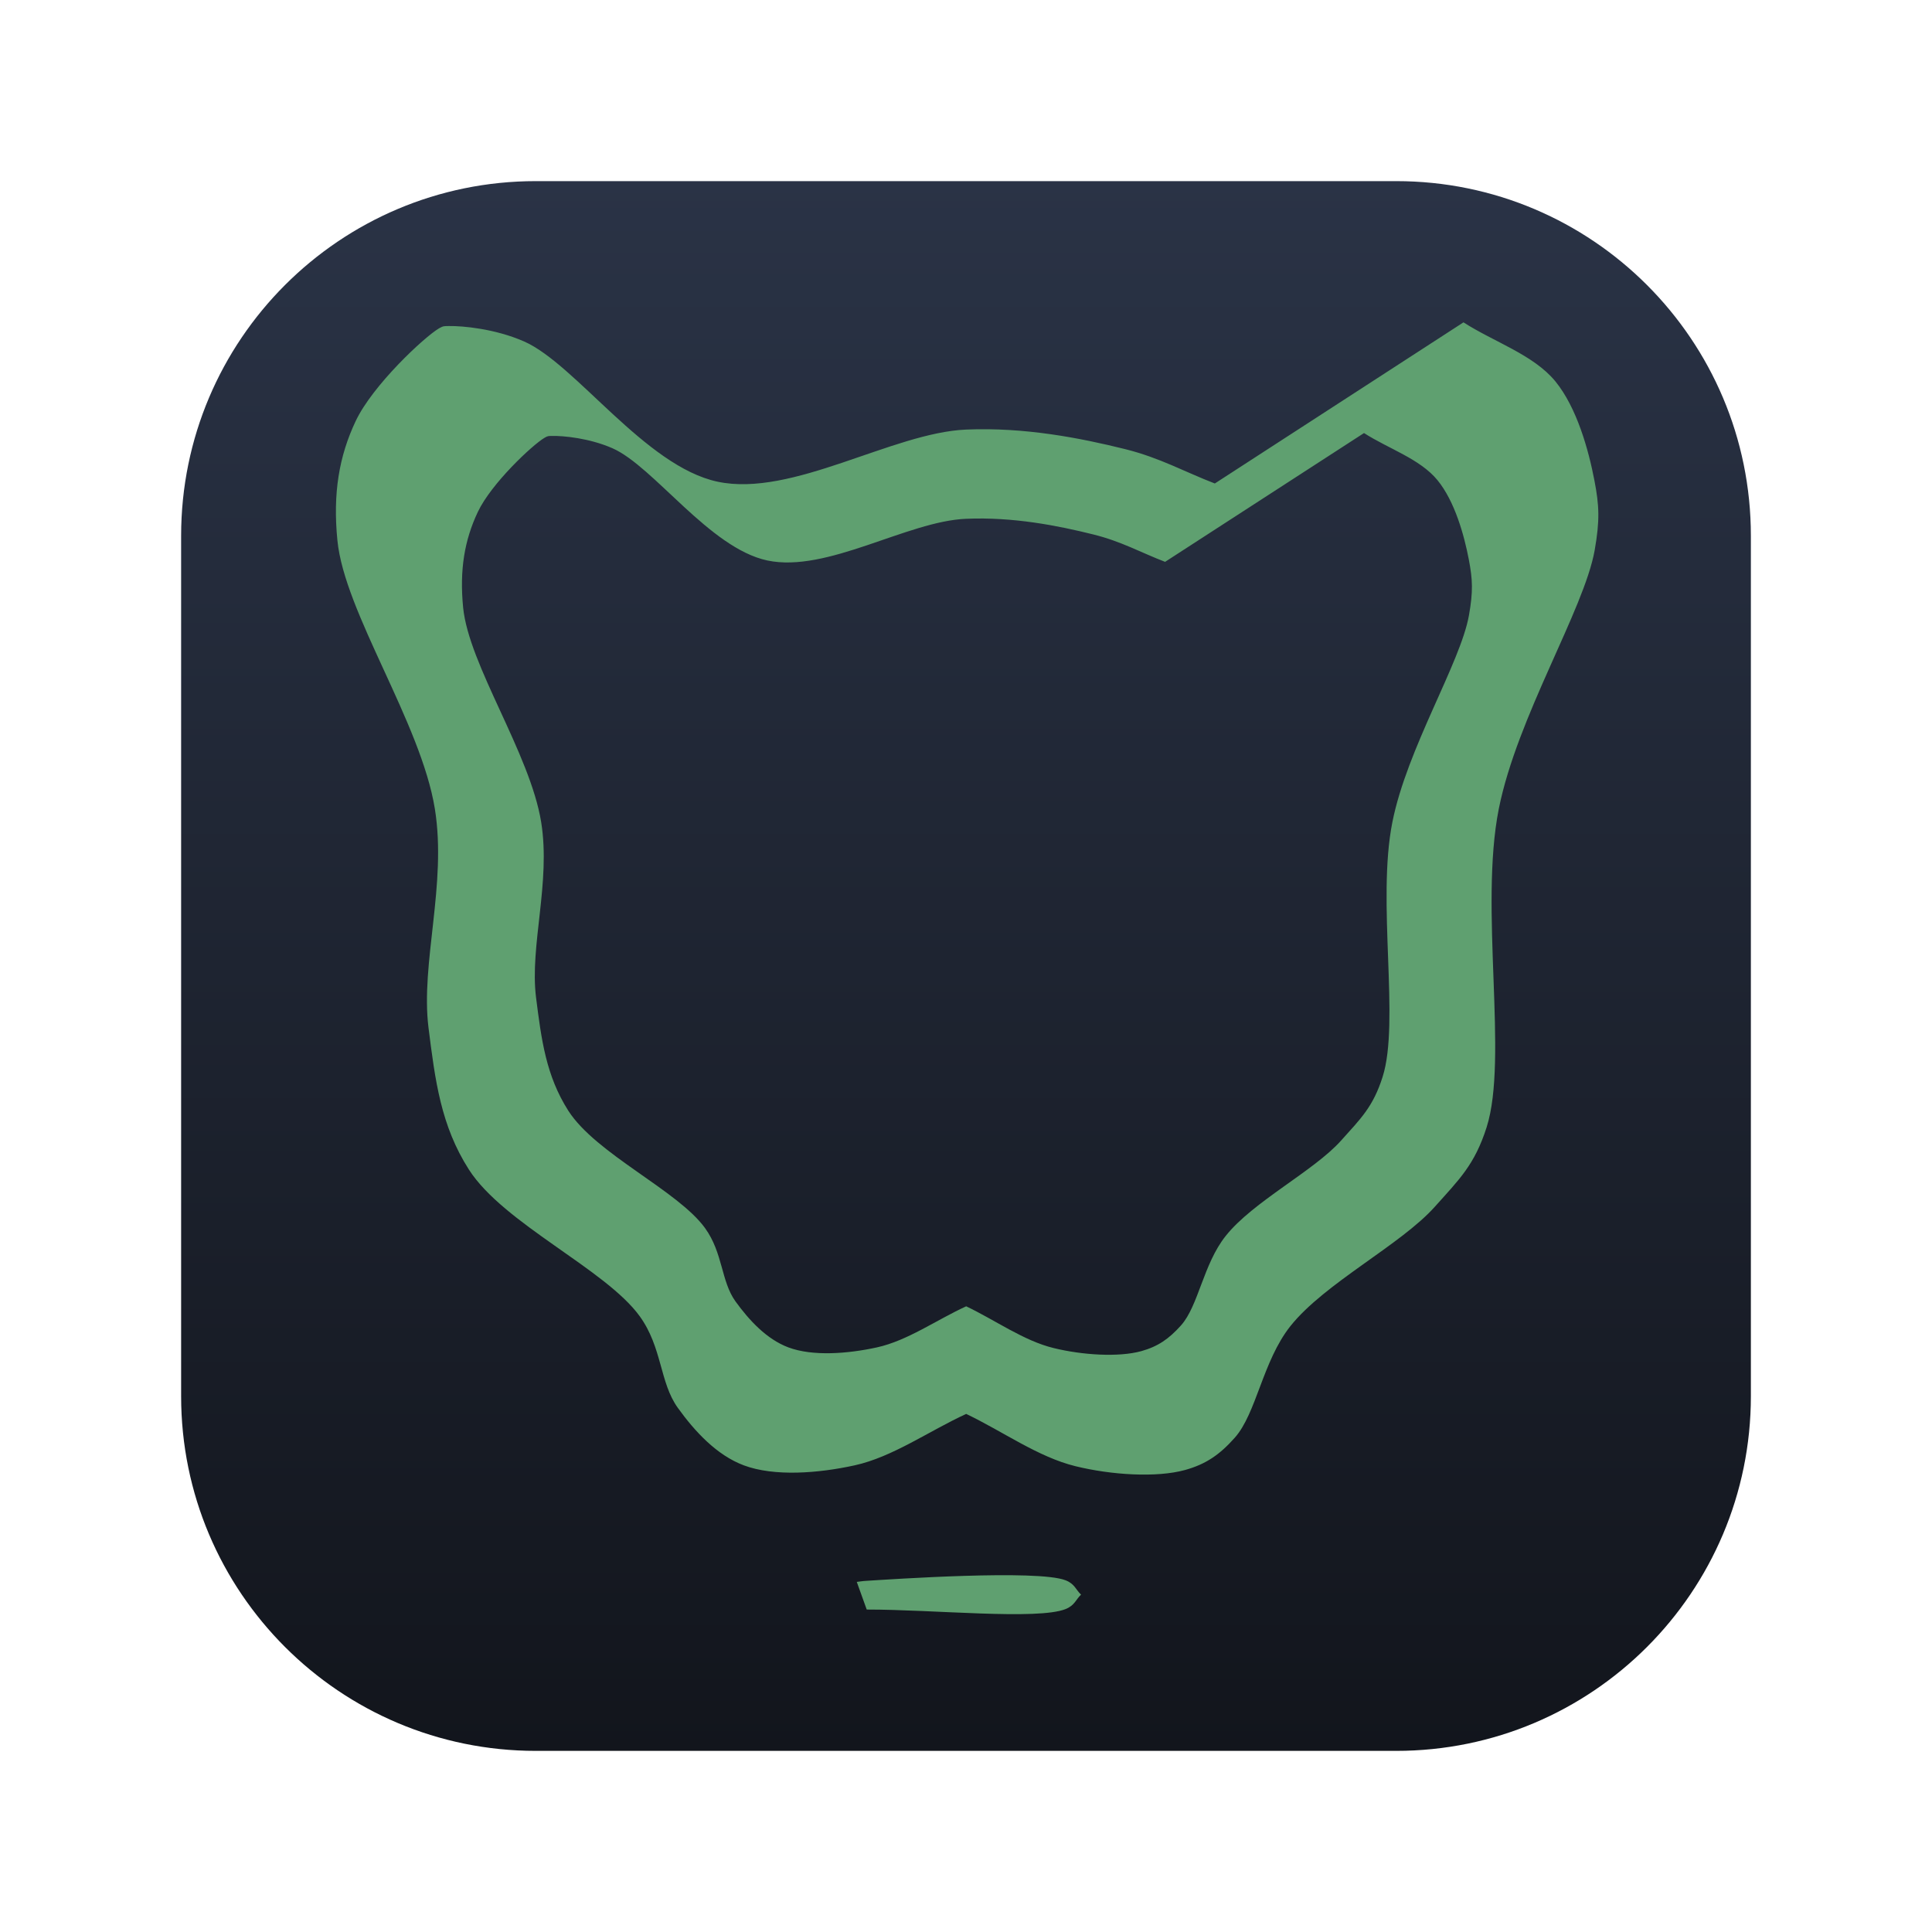
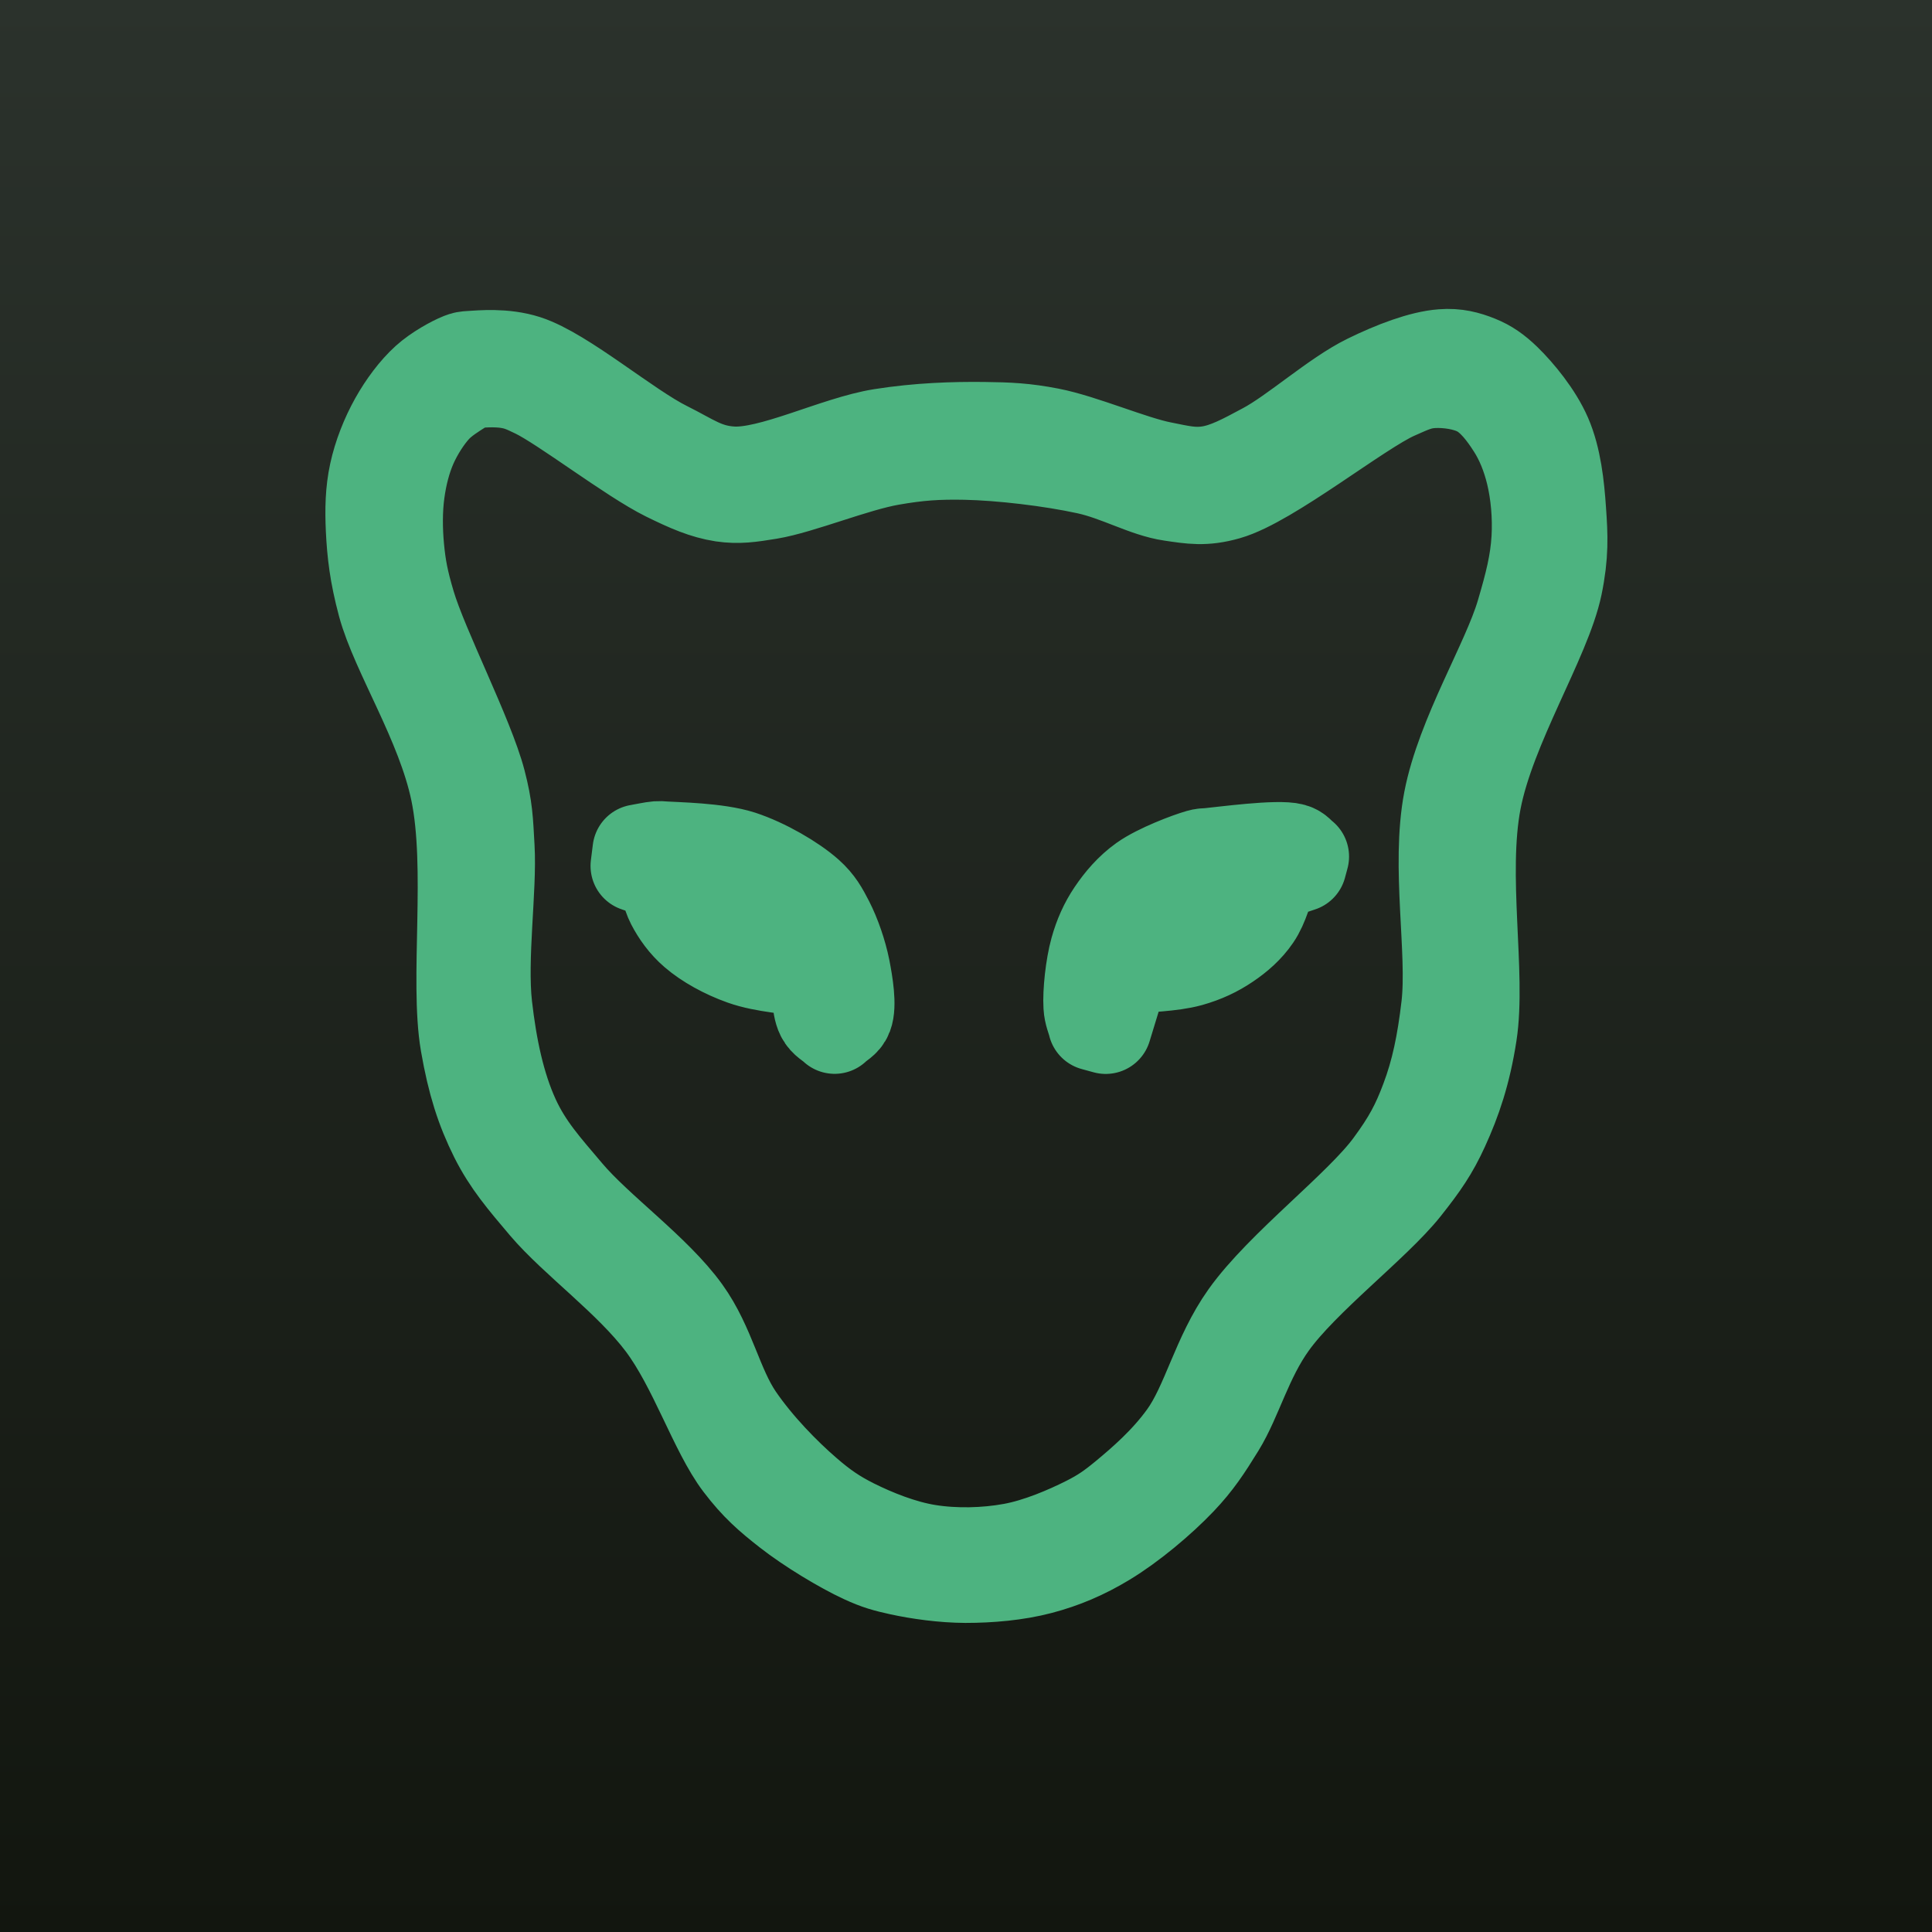
<svg xmlns="http://www.w3.org/2000/svg" width="1024" height="1024" viewBox="0 0 1024 1024" role="img" aria-label="cats">
  <defs>
    <linearGradient id="bg" x1="0" y1="0" x2="0" y2="1">
-       <stop offset="0" stop-color="#2a3346" />
-       <stop offset="1" stop-color="#12151c" />
+       <stop offset="0" stop-color="#2b322c" />
+       <stop offset="1" stop-color="#12160f" />
    </linearGradient>
  </defs>
-   <rect x="96" y="96" width="832" height="832" rx="188" fill="url(#bg)" />
-   <g transform="translate(-4153.20 -1331.95) scale(5.27152)">
-     <path d="M885.00,394.83 C888.67,396.58 892.23,399.17 896.00,400.09 C899.58,400.97 904.14,401.26 907.00,400.47 C909.10,399.89 910.49,398.93 912.00,397.23 C914.19,394.78 914.80,389.53 917.60,386.00 C921.04,381.68 928.68,377.85 932.12,374.00 C934.57,371.26 936.13,369.78 937.33,366.00 C939.53,359.07 936.57,343.97 938.55,334.00 C940.40,324.73 947.12,313.99 948.19,308.00 C948.72,304.99 948.65,303.49 948.17,301.00 C947.58,297.91 946.40,293.65 944.23,291.00 C942.03,288.33 938.08,287.06 935.00,285.08 L910.00,301.28 C907.00,300.13 904.49,298.70 901.00,297.83 C896.49,296.71 890.90,295.61 885.00,295.86 C877.57,296.17 867.50,302.70 860.00,301.10 C852.73,299.55 845.73,289.28 840.55,287.00 C837.61,285.71 834.34,285.43 833.00,285.45 C832.51,285.46 832.44,285.43 832.00,285.68 C830.47,286.59 825.32,291.41 823.62,295.00 C821.95,298.53 821.31,302.27 821.78,307.00 C822.49,314.27 830.18,325.33 831.58,334.00 C832.80,341.59 830.13,349.51 830.94,356.00 C831.61,361.32 832.18,365.85 835.00,370.26 C838.48,375.70 848.73,380.26 852.17,385.00 C854.45,388.15 854.17,391.66 856.00,394.21 C857.72,396.60 859.92,398.98 862.64,400.00 C865.71,401.15 870.15,400.80 873.79,400.00 C877.61,399.16 881.26,396.55 885.00,394.83 Z M885.00,384.01 C887.94,385.41 890.79,387.48 893.80,388.21 C896.66,388.91 900.31,389.15 902.60,388.52 C904.29,388.05 905.39,387.28 906.60,385.93 C908.36,383.96 908.84,379.76 911.09,376.94 C913.83,373.48 919.95,370.42 922.70,367.34 C924.66,365.15 925.91,363.97 926.87,360.94 C928.63,355.40 926.26,343.31 927.85,335.34 C929.32,327.92 934.70,319.33 935.55,314.54 C935.98,312.13 935.92,310.93 935.54,308.94 C935.07,306.47 934.12,303.06 932.38,300.94 C930.62,298.80 927.46,297.79 925.00,296.21 L905.00,309.16 C902.60,308.24 900.59,307.10 897.80,306.41 C894.19,305.51 889.72,304.63 885.00,304.83 C879.06,305.07 871.00,310.30 865.00,309.02 C859.19,307.78 853.59,299.57 849.44,297.74 C847.09,296.71 844.48,296.48 843.40,296.50 C843.01,296.51 842.95,296.48 842.60,296.69 C841.38,297.41 837.26,301.27 835.90,304.14 C834.56,306.97 834.05,309.96 834.42,313.74 C834.99,319.56 841.15,328.41 842.27,335.34 C843.24,341.41 841.11,347.75 841.75,352.94 C842.29,357.20 842.75,360.82 845.00,364.35 C847.79,368.70 855.99,372.35 858.74,376.14 C860.56,378.66 860.34,381.47 861.80,383.51 C863.18,385.42 864.94,387.32 867.12,388.14 C869.57,389.06 873.12,388.78 876.03,388.14 C879.09,387.47 882.01,385.38 885.00,384.01 Z M874.00,411.72 L875.00,414.50 C881.67,414.49 892.17,415.58 895.00,414.45 C895.92,414.08 896.03,413.48 896.55,413.00 C896.03,412.52 895.92,411.92 895.00,411.56 C892.17,410.45 877.44,411.46 875.00,411.61 C874.45,411.64 874.33,411.69 874.00,411.72 Z" fill="#5FA070" fill-rule="evenodd" />
+   <rect x="0" y="0" width="1024" height="1024" fill="url(#bg)" />
+   <g transform="translate(6.38 -1220.60) scale(4.95444)">
+     <path d="M48.00,284.73 C47.14,285.07 45.45,286.00 44.34,287.00 C43.09,288.13 41.91,289.73 41.00,291.35 C40.05,293.05 39.25,295.05 38.83,297.00 C38.41,298.94 38.37,300.86 38.47,303.00 C38.59,305.48 38.85,307.79 39.71,311.00 C41.12,316.23 46.00,323.69 47.52,331.00 C49.23,339.20 47.42,351.25 48.58,358.00 C49.31,362.20 50.22,365.03 51.70,368.00 C53.09,370.76 54.73,372.67 57.00,375.35 C60.19,379.11 66.08,383.34 69.58,388.00 C73.01,392.57 75.19,399.46 77.88,403.00 C79.62,405.29 81.00,406.47 83.00,408.04 C85.30,409.84 88.81,411.96 91.08,413.00 C92.57,413.69 93.49,413.94 95.00,414.27 C96.98,414.70 99.59,415.07 102.00,415.08 C104.58,415.08 107.47,414.84 110.00,414.17 C112.46,413.52 114.69,412.58 117.00,411.18 C119.69,409.56 122.87,406.90 125.00,404.66 C126.75,402.82 127.76,401.27 129.16,399.00 C131.01,396.00 132.07,391.72 134.74,388.00 C138.16,383.22 145.81,377.43 149.00,373.42 C150.95,370.96 151.98,369.47 153.11,367.00 C154.43,364.11 155.45,361.14 156.09,357.00 C157.09,350.59 155.02,340.03 156.56,332.00 C158.09,324.04 164.04,314.76 165.24,309.00 C165.92,305.71 165.82,303.66 165.63,301.00 C165.45,298.32 165.13,295.38 164.10,293.00 C163.12,290.74 161.19,288.39 159.76,287.00 C158.77,286.04 157.91,285.44 156.81,285.00 C155.67,284.54 154.49,284.22 153.00,284.34 C150.81,284.50 147.80,285.64 145.03,287.00 C141.54,288.71 137.19,292.65 134.00,294.35 C131.76,295.55 129.94,296.55 128.00,296.84 C126.29,297.09 125.00,296.76 123.00,296.36 C119.84,295.74 114.49,293.42 111.00,292.75 C108.38,292.24 106.60,292.16 104.00,292.13 C100.75,292.09 96.98,292.21 93.00,292.84 C88.13,293.61 81.21,297.15 77.00,296.89 C74.16,296.72 72.70,295.52 70.00,294.18 C65.86,292.13 59.00,286.25 55.00,284.96 C52.66,284.21 50.16,284.46 49.00,284.53 C48.52,284.56 48.42,284.57 48.00,284.73 Z M48.00,287.94 C47.30,288.39 46.11,289.11 45.29,290.00 C44.33,291.05 43.38,292.54 42.73,294.00 C42.06,295.53 41.63,297.24 41.39,299.00 C41.13,300.89 41.14,303.01 41.33,305.00 C41.52,307.01 41.79,308.48 42.54,311.00 C43.90,315.60 48.82,325.16 50.08,330.00 C50.82,332.85 50.84,334.15 51.00,337.00 C51.26,341.42 50.17,348.86 50.75,354.00 C51.25,358.38 52.11,362.53 53.70,366.00 C55.12,369.09 56.99,371.14 59.41,374.00 C62.67,377.86 68.87,382.27 72.00,386.63 C74.65,390.31 75.39,394.67 77.66,398.00 C79.77,401.08 82.67,404.04 85.00,406.05 C86.73,407.55 88.07,408.47 90.00,409.44 C92.29,410.58 95.21,411.76 98.00,412.21 C100.87,412.67 104.13,412.60 107.00,412.07 C109.79,411.56 112.84,410.25 115.00,409.16 C116.62,408.34 117.58,407.67 119.00,406.50 C120.96,404.88 123.45,402.72 125.41,400.00 C127.88,396.58 128.93,391.43 132.00,387.12 C135.81,381.77 144.20,375.45 147.46,371.00 C149.42,368.34 150.32,366.62 151.30,364.00 C152.42,361.03 153.05,358.01 153.52,354.00 C154.19,348.12 152.41,339.04 153.76,332.00 C155.10,325.05 159.97,317.22 161.51,312.00 C162.46,308.78 163.01,306.59 163.17,304.00 C163.31,301.60 163.08,299.10 162.57,297.00 C162.12,295.16 161.45,293.47 160.50,292.00 C159.58,290.56 158.42,289.03 157.00,288.24 C155.59,287.46 153.56,287.18 152.00,287.26 C150.58,287.34 149.75,287.73 148.00,288.51 C144.09,290.25 134.53,297.94 130.00,299.23 C127.58,299.92 126.17,299.67 124.00,299.35 C121.27,298.96 118.31,297.20 115.00,296.48 C111.10,295.63 105.81,295.01 102.00,294.93 C99.01,294.87 96.96,295.01 94.00,295.53 C90.16,296.20 84.34,298.61 81.00,299.16 C78.97,299.49 77.72,299.68 76.00,299.43 C74.06,299.13 72.34,298.38 70.00,297.23 C66.22,295.36 59.01,289.80 56.00,288.34 C54.68,287.70 54.09,287.46 53.00,287.29 C51.78,287.10 49.87,287.16 49.00,287.40 C48.54,287.52 48.40,287.68 48.00,287.94 Z M67.00,337.32 L66.79,339.00 L69.68,340.00 C69.98,341.00 70.09,342.03 70.59,343.00 C71.15,344.08 71.93,345.19 73.00,346.11 C74.32,347.25 76.22,348.30 78.19,349.00 C80.47,349.81 83.40,349.94 86.00,350.41 C86.21,351.94 86.10,353.98 86.62,355.00 C86.95,355.66 87.54,355.89 88.00,356.34 C88.44,355.89 89.07,355.66 89.32,355.00 C89.73,353.92 89.36,351.64 89.04,350.00 C88.70,348.31 88.04,346.41 87.32,345.00 C86.71,343.82 86.25,342.96 85.18,342.00 C83.58,340.57 80.56,338.81 78.00,337.97 C75.43,337.14 71.05,337.09 69.77,337.00 C69.38,336.97 69.31,336.96 69.00,336.98 C68.49,337.02 67.67,337.21 67.00,337.32 Z M115.72,356.00 L117.00,356.35 L118.94,350.00 C121.30,349.72 124.02,349.71 126.00,349.16 C127.56,348.72 128.82,348.12 130.00,347.32 C131.15,346.55 132.21,345.62 133.00,344.46 C133.86,343.21 134.23,341.49 134.85,340.00 L137.86,339.00 L138.13,338.00 C137.75,337.73 137.60,337.37 137.00,337.20 C135.46,336.76 129.50,337.57 128.00,337.71 C127.50,337.75 127.46,337.71 127.00,337.84 C125.83,338.17 122.61,339.39 121.00,340.53 C119.63,341.51 118.60,342.73 117.74,344.00 C116.92,345.22 116.35,346.50 115.93,348.00 C115.44,349.76 115.15,352.54 115.24,354.00 C115.29,354.85 115.56,355.33 115.72,356.00 Z M73.00,339.62 L72.51,341.00 C73.19,342.00 73.60,343.15 74.55,344.00 C75.66,345.00 77.36,345.81 79.00,346.37 C80.81,346.99 83.00,347.07 85.00,347.41 C84.71,346.61 84.69,345.79 84.13,345.00 C83.32,343.86 81.60,342.47 80.00,341.63 C78.26,340.72 75.16,340.24 74.00,339.90 C73.53,339.77 73.33,339.71 73.00,339.62 Z M119.17,347.00 C119.45,347.16 119.56,347.42 120.00,347.48 C121.28,347.66 126.11,346.46 128.00,345.45 C129.26,344.78 130.12,343.95 130.74,343.00 C131.32,342.12 131.39,341.00 131.72,340.00 C131.48,339.90 131.37,339.71 131.00,339.70 C129.77,339.65 125.01,341.09 123.00,342.36 C121.45,343.34 120.05,345.12 119.51,346.00 C119.27,346.40 119.28,346.67 119.17,347.00 Z" fill="#4db380" fill-rule="evenodd" stroke="#4db380" stroke-width="9.805" stroke-linejoin="round" stroke-linecap="round" />
  </g>
</svg>
